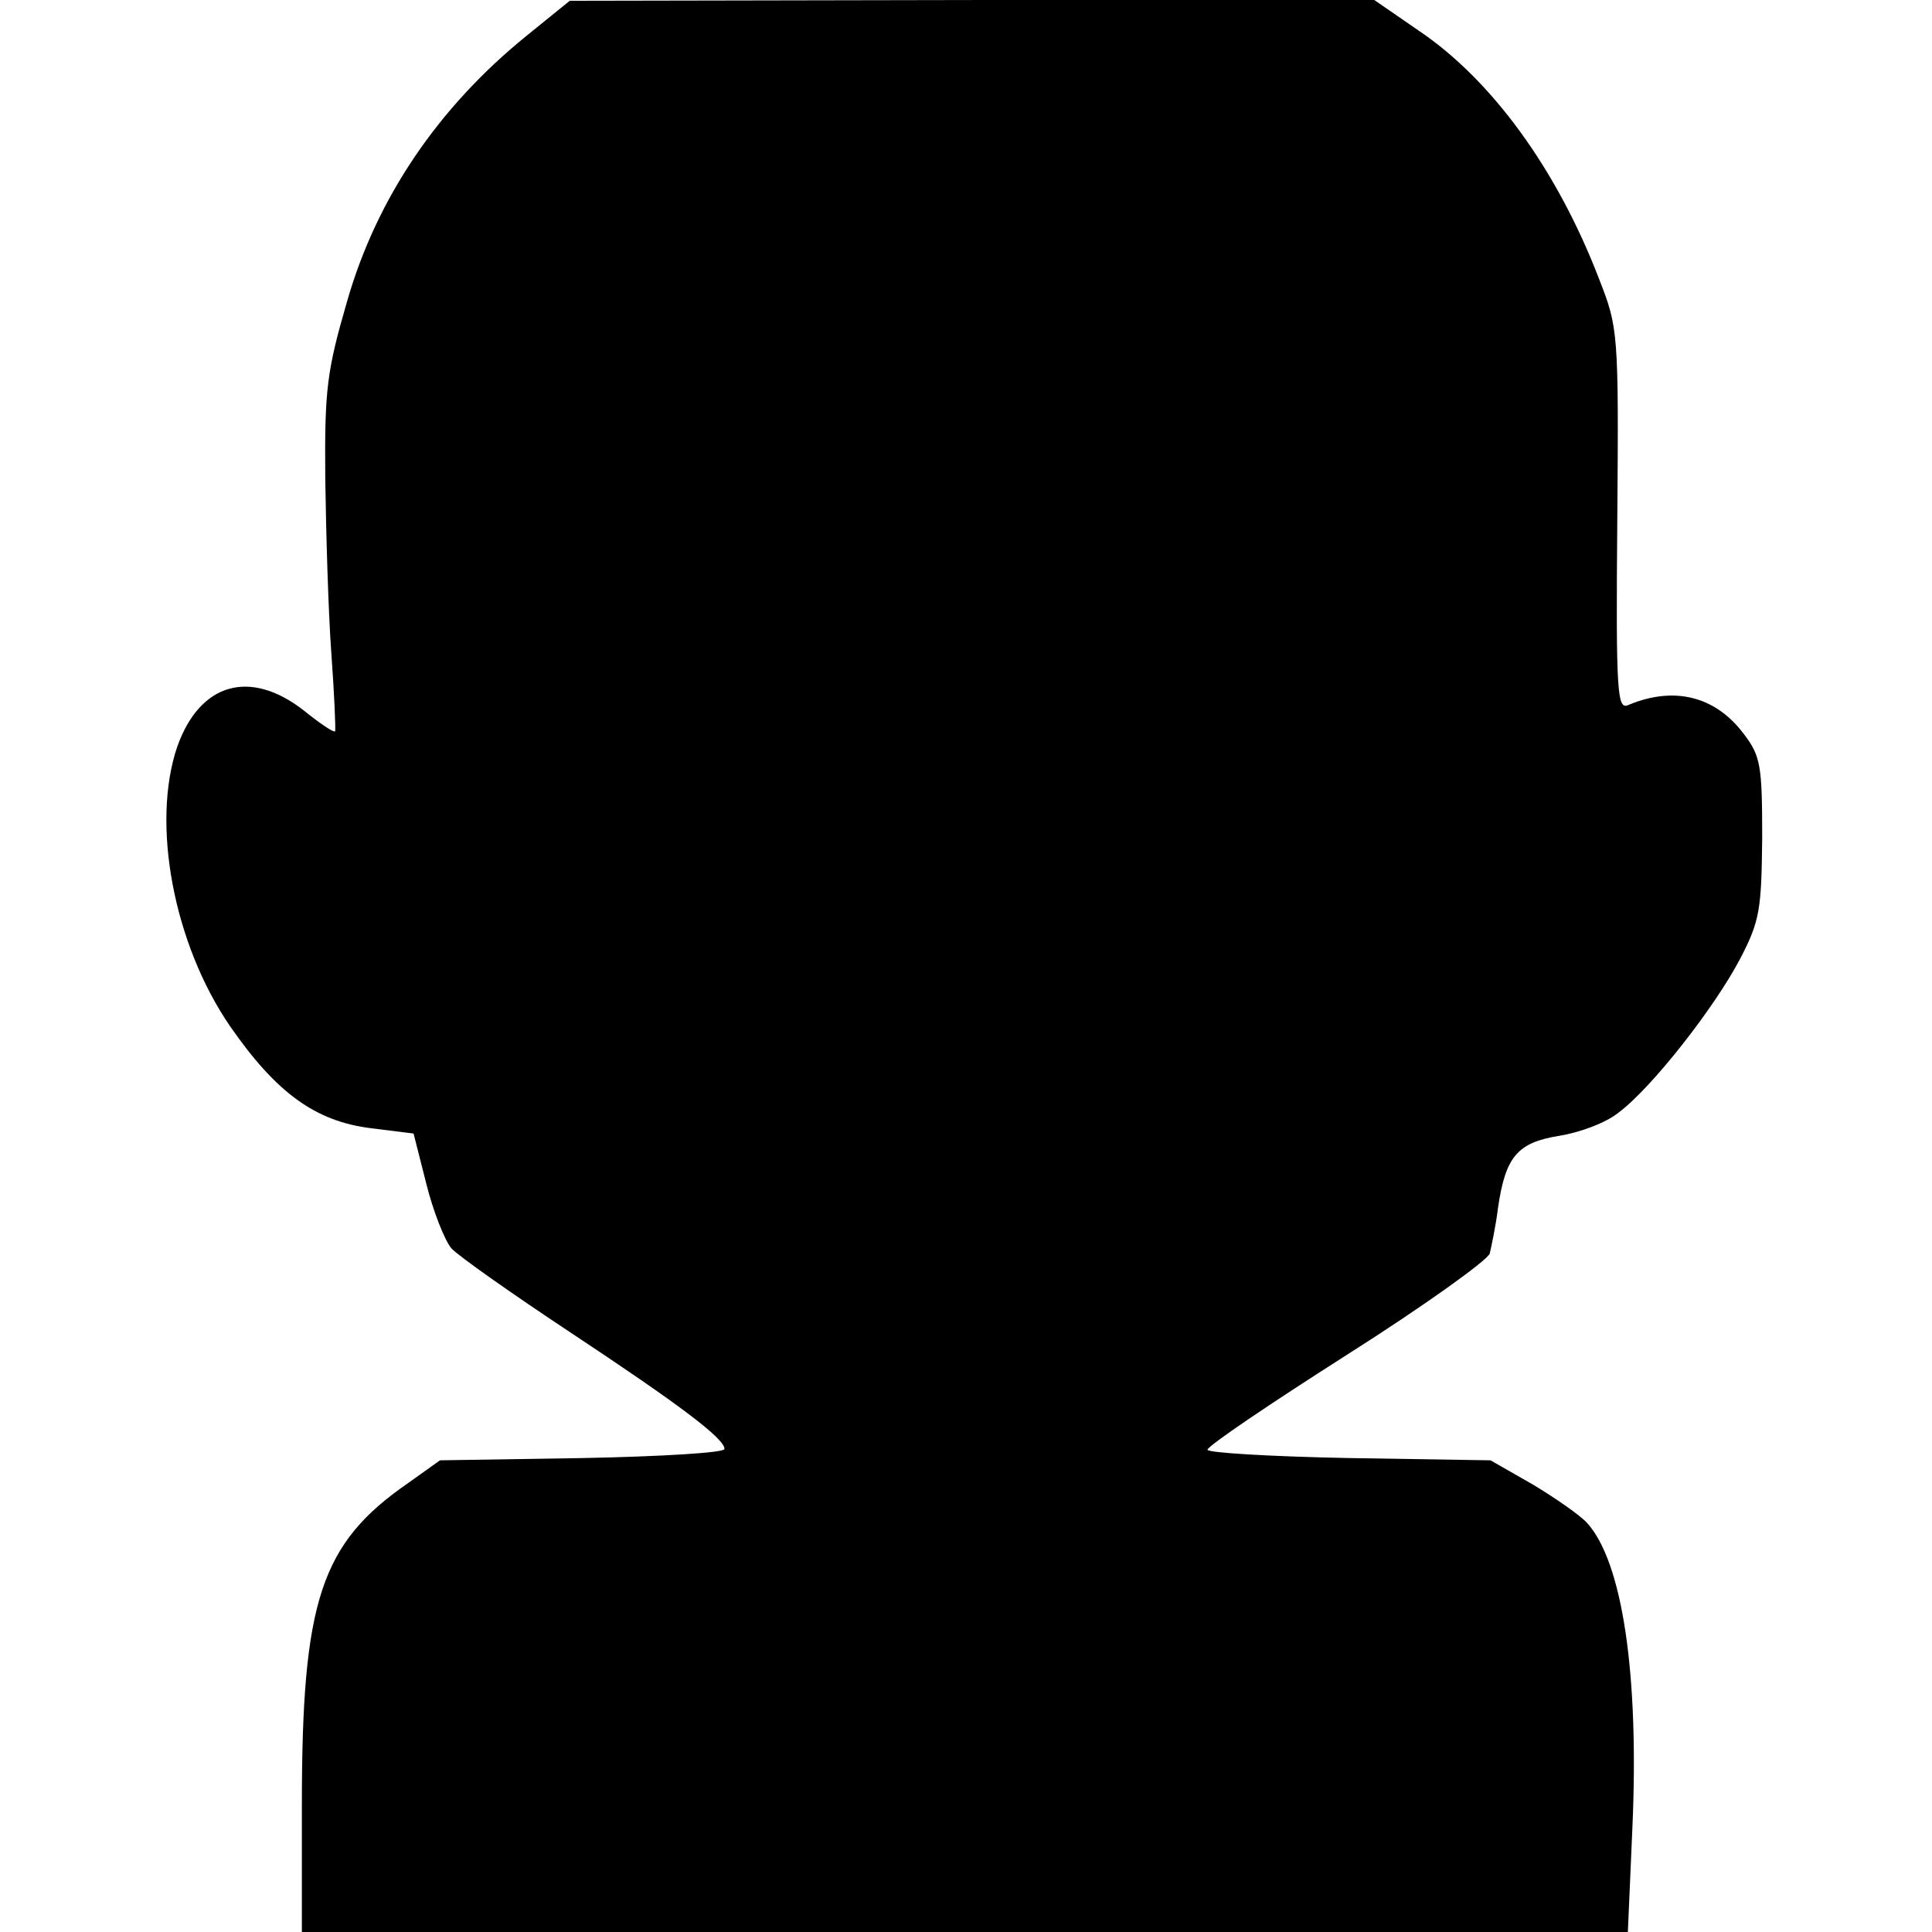
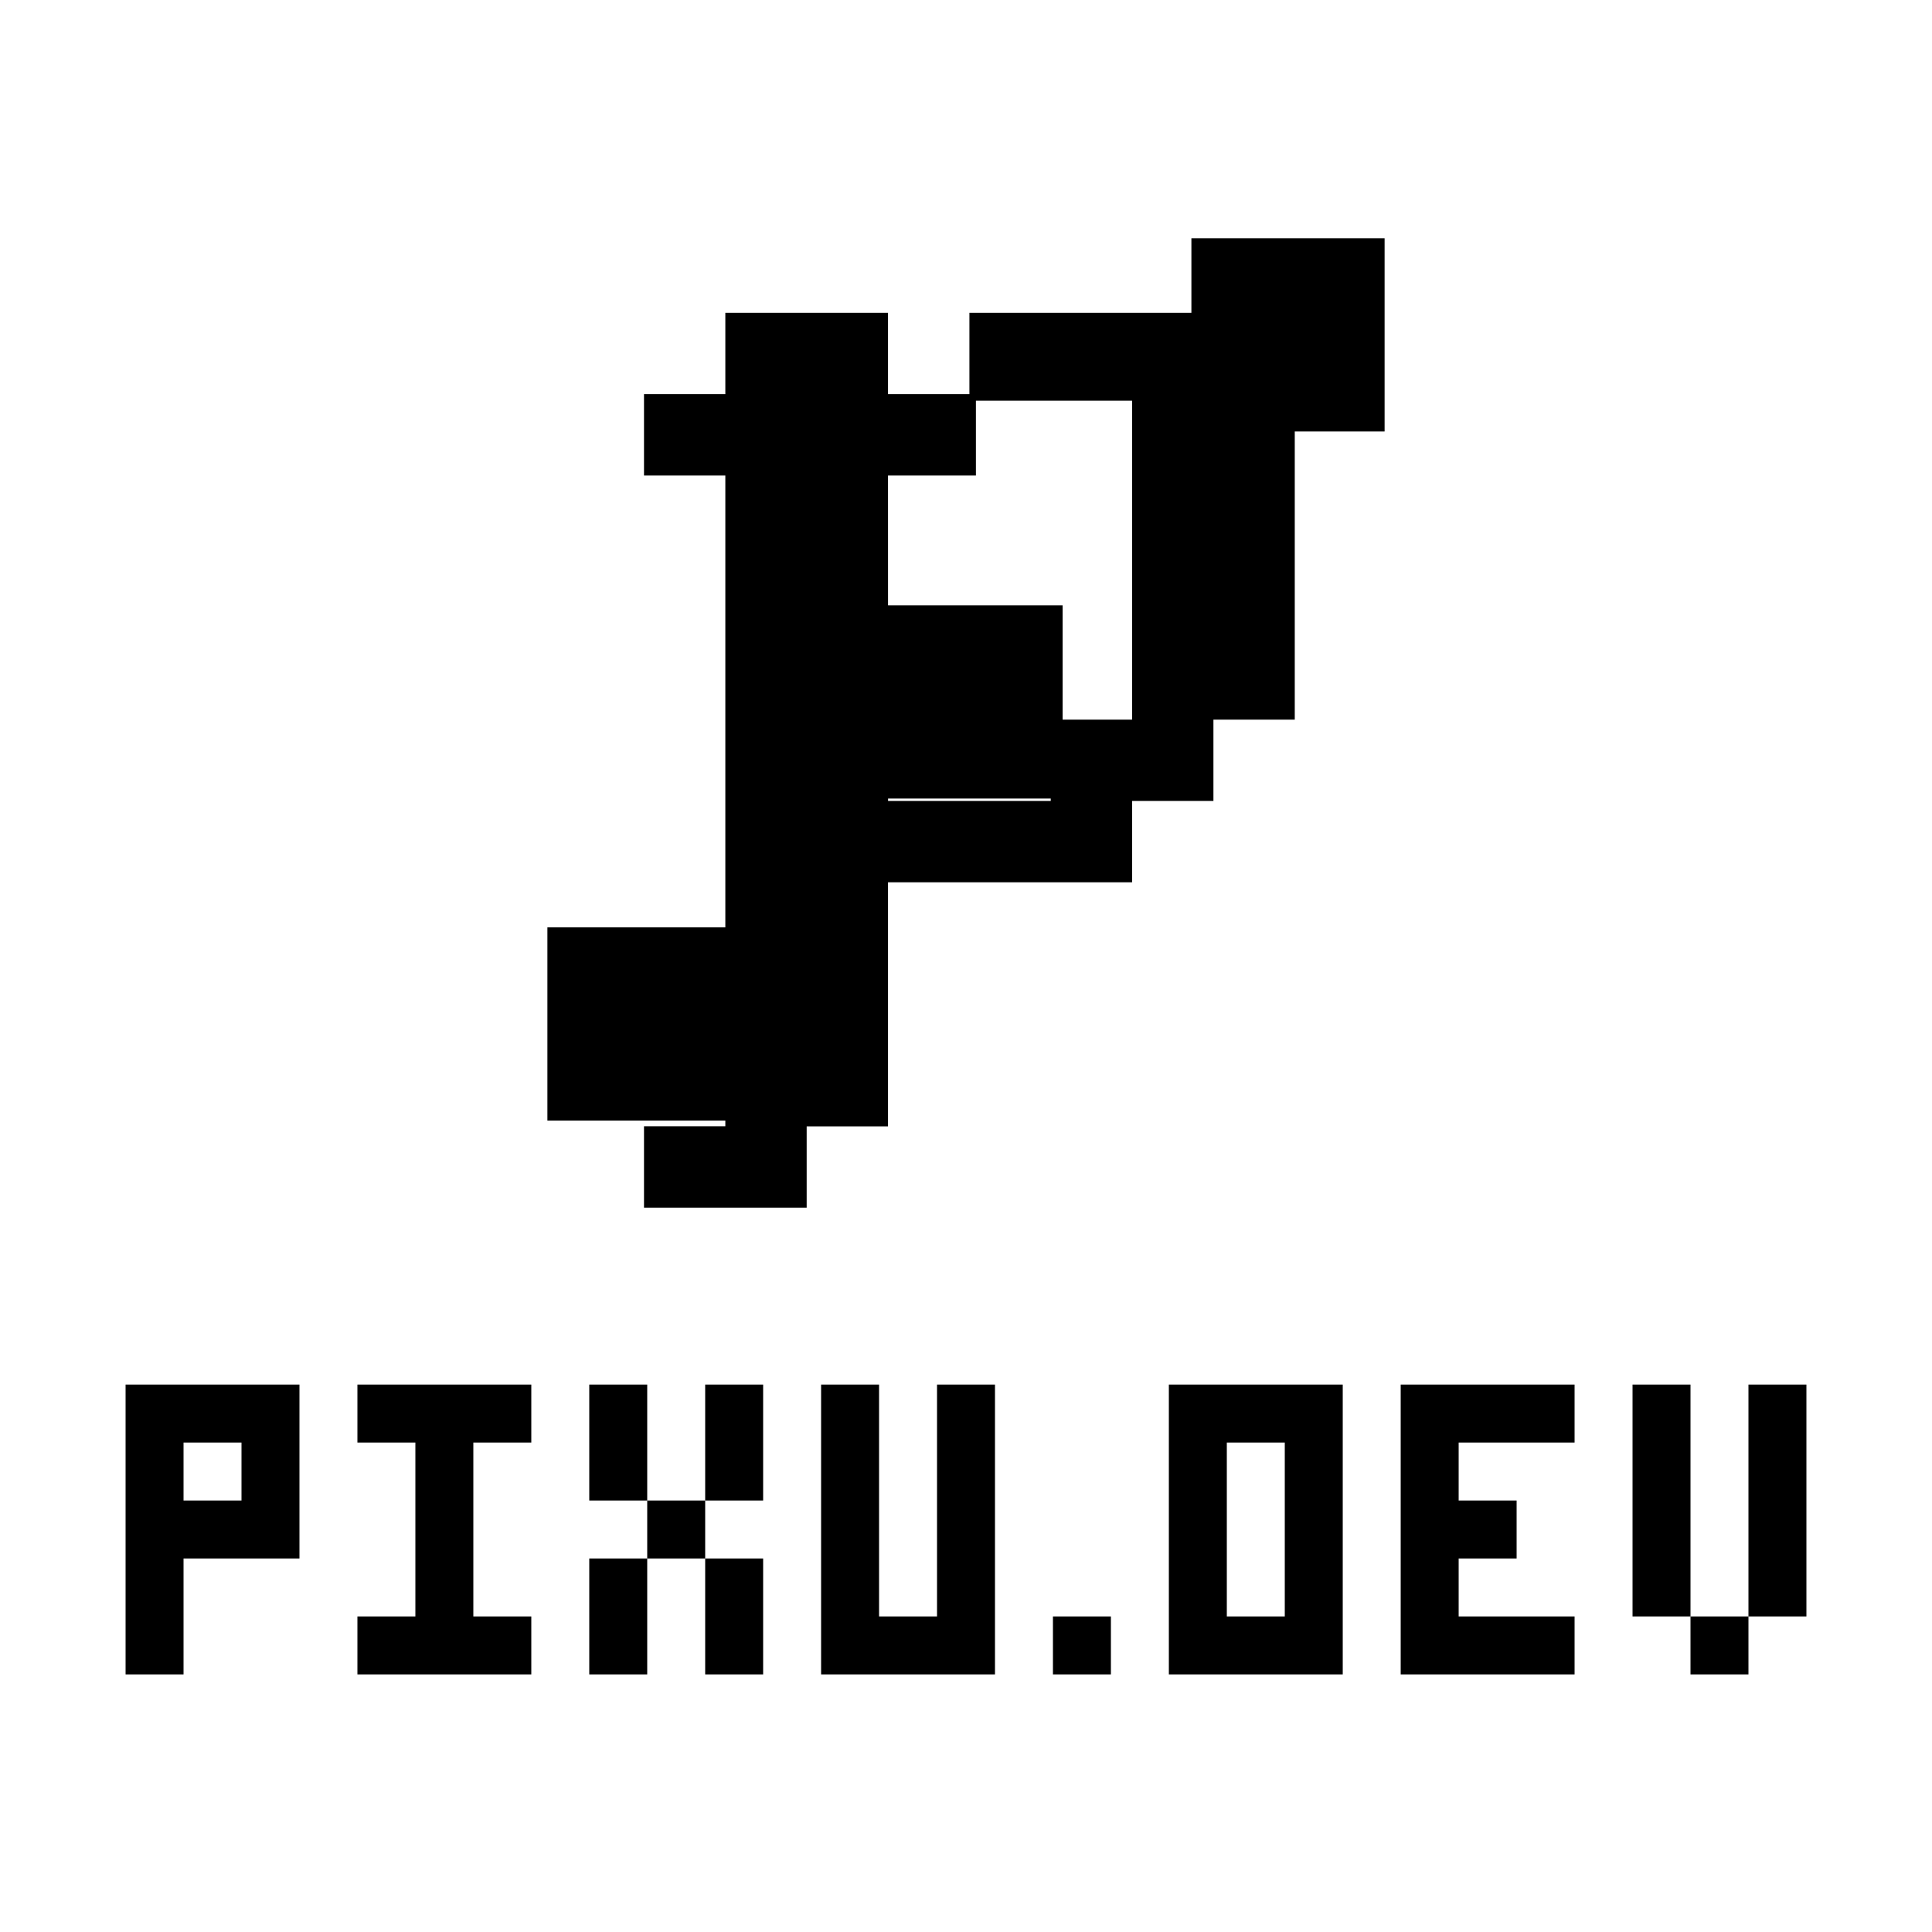
- <svg xmlns="http://www.w3.org/2000/svg" version="1" width="341.333" height="341.333" viewBox="0 0 256 256">
-   <path d="M69.7 4.8C58 14.3 49.9 26.3 46 39.9c-2.7 9.3-3 11.7-2.9 23.5.1 7.2.4 17.6.8 23.1s.6 10.2.5 10.4c-.2.2-2.1-1.1-4.2-2.8-7.1-5.5-13.7-3.6-16.7 4.8-3.5 10.2-.5 26.2 7 37.1 6.1 8.8 11.3 12.6 18.7 13.5l5.6.7 1.7 6.7c.9 3.6 2.4 7.4 3.3 8.5.9 1 8 6 15.7 11.1C90 186.1 96 190.6 96 192c0 .5-8.5 1-18.8 1.2l-18.9.3-4.2 3c-11.6 8-14.1 15.6-14.1 42.6V256h175.7l.6-13.8c.9-20.3-1.3-35.2-6-40.4-.9-1-4.2-3.3-7.2-5.1l-5.6-3.2-18.7-.3c-10.4-.2-18.8-.7-18.8-1.1 0-.5 8.3-6.1 18.5-12.6 10.1-6.4 18.6-12.5 18.9-13.4.2-.9.8-3.6 1.1-6.1 1-6.8 2.6-8.6 8.1-9.5 2.6-.4 6.2-1.7 7.9-3.1 4.4-3.3 12.7-13.9 16.1-20.4 2.6-5 2.8-6.5 2.9-16 0-9.5-.2-10.8-2.4-13.7-3.8-5.1-9.3-6.4-15.3-3.9-1.5.7-1.7-1.1-1.5-24.6.2-24.9.1-25.4-2.4-31.8-5.6-14.6-14.3-26.5-24-33l-5.8-4h-53.3L75.5.1l-5.8 4.7z" />
+ <svg xmlns="http://www.w3.org/2000/svg" viewBox="0 0 300 300">
+   <path fill="#000000" d="M137.9 124.37h25.26v-12.63h12.63V62.22h-24.25v11.62h-13.65ZM100 174.89h12.63V73.84H100V61.21h12.63V48.58h25.26v12.63h12.64V48.58h37.9v12.63h12.62v50.53h-12.63v12.63h-12.63V137h-37.9v37.9h-12.63v12.63H100Z" />
+   <path fill="#000000" d="M185 37h30v30h-30ZM85 144h30v30H85Zm50-50h30v30h-30Z" />
+   <path fill="#000000" d="M19.5 215h9v9h-9Zm9 0h9v9h-9Zm9 0h9v9h-9Zm-18 9h9v9h-9Zm18 0h9v9h-9Zm-18 9h9v9h-9Zm9 0h9v9h-9Zm9 0h9v9h-9Zm-18 9h9v9h-9Zm0 9h9v9h-9Zm36-36h9v9h-9Zm9 0h9v9h-9Zm9 0h9v9h-9Zm-9 9h9v9h-9Zm0 9h9v9h-9Zm0 9h9v9h-9Zm-9 9h9v9h-9Zm9 0h9v9h-9Zm9 0h9v9h-9Zm18-36h9v9h-9Zm18 0h9v9h-9Zm-18 9h9v9h-9Zm18 0h9v9h-9Zm-9 9h9v9h-9Zm-9 9h9v9h-9Zm18 0h9v9h-9Zm-18 9h9v9h-9Zm18 0h9v9h-9Zm18-36h9v9h-9Zm18 0h9v9h-9Zm-18 9h9v9h-9Zm18 0h9v9h-9Zm-18 9h9v9h-9Zm18 0h9v9h-9Zm-18 9h9v9h-9Zm18 0h9v9h-9Zm-18 9h9v9h-9Zm9 0h9v9h-9Zm9 0h9v9h-9Z" />
+   <path fill="#000000" d="M163.5 251h9v9h-9Z" />
+   <path fill="#000000" d="M181.5 215h9v9h-9Zm9 0h9v9h-9Zm9 0h9v9h-9Zm-18 9h9v9h-9Zm18 0h9v9h-9Zm-18 9h9v9h-9Zm18 0h9v9h-9Zm-18 9h9v9h-9Zm18 0h9v9h-9Zm-18 9h9v9h-9Zm9 0h9v9h-9Zm9 0h9v9h-9Zm18-36h9v9h-9Zm9 0h9v9h-9Zm9 0h9v9h-9Zm-18 9h9v9h-9Zm0 9h9v9h-9Zm9 0h9v9h-9Zm-9 9h9v9h-9Zm0 9h9v9h-9Zm9 0h9v9h-9Zm9 0h9v9h-9Zm18-36h9v9h-9Zm18 0h9v9h-9Zm-18 9h9v9h-9Zm18 0h9v9h-9Zm-18 9h9v9h-9Zm18 0h9v9h-9Zm-18 9h9v9h-9Zm18 0h9v9h-9Zm-9 9h9v9h-9Z" />
</svg>
